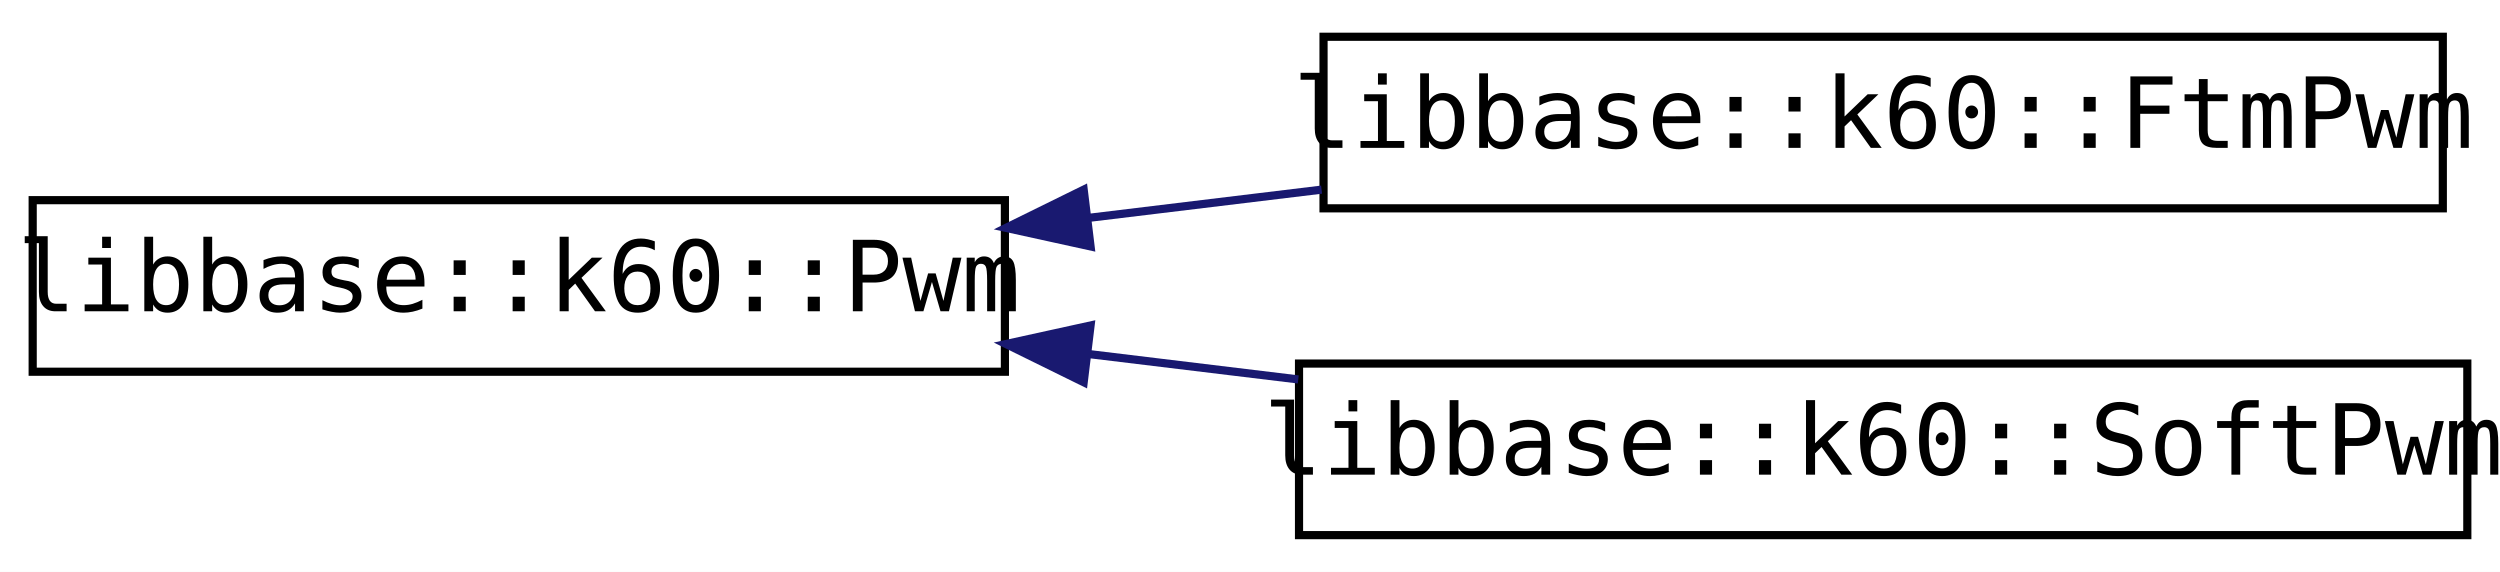
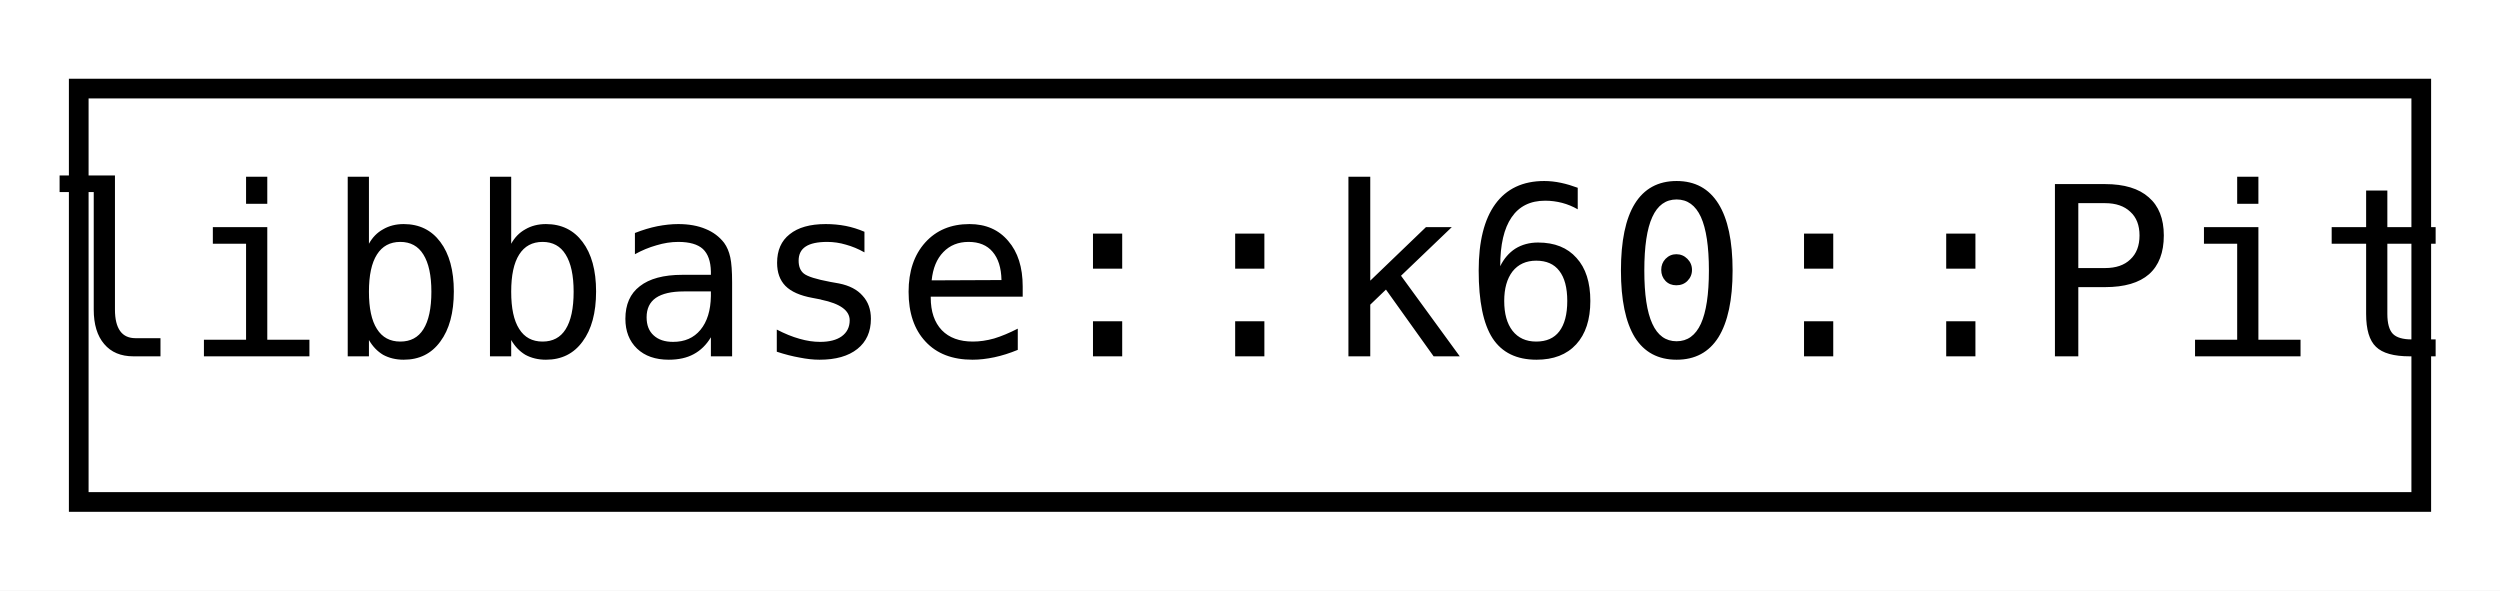
- <svg xmlns="http://www.w3.org/2000/svg" xmlns:xlink="http://www.w3.org/1999/xlink" width="306pt" height="70pt" viewBox="0.00 0.00 306.00 70.00">
-   <g id="graph0" class="graph" transform="scale(1 1) rotate(0) translate(4 66)">
-     <polygon fill="white" stroke="none" points="-4,4 -4,-66 302,-66 302,4 -4,4" />
+ <svg xmlns="http://www.w3.org/2000/svg" xmlns:xlink="http://www.w3.org/1999/xlink" width="127pt" height="30pt" viewBox="0.00 0.00 127.00 30.00">
+   <g id="graph0" class="graph" transform="scale(1 1) rotate(0) translate(4 26)">
+     <polygon fill="white" stroke="none" points="-4,4 -4,-26 123,-26 123,4 -4,4" />
    <g id="node1" class="node">
      <g id="a_node1">
-         <a xlink:href="classlibbase_1_1k60_1_1_pwm.xhtml" target="_top" xlink:title="libbase::k60::Pwm">
-           <polygon fill="white" stroke="black" points="0,-20.5 0,-41.5 119,-41.5 119,-20.5 0,-20.5" />
-           <text text-anchor="middle" x="59.5" y="-27.9" font-family="Inconsolata" font-size="12.00">libbase::k60::Pwm</text>
+         <a xlink:href="classlibbase_1_1k60_1_1_pit.xhtml" target="_top" xlink:title="libbase::k60::Pit">
+           <polygon fill="white" stroke="black" points="0,-0.5 0,-21.5 119,-21.5 119,-0.5 0,-0.5" />
+           <text text-anchor="middle" x="59.5" y="-7.9" font-family="Inconsolata" font-size="12.00">libbase::k60::Pit</text>
        </a>
      </g>
    </g>
-     <g id="node2" class="node">
-       <g id="a_node2">
-         <a xlink:href="classlibbase_1_1k60_1_1_ftm_pwm.xhtml" target="_top" xlink:title="libbase::k60::FtmPwm">
-           <polygon fill="white" stroke="black" points="158,-40.5 158,-61.5 295,-61.5 295,-40.5 158,-40.5" />
-           <text text-anchor="middle" x="226.5" y="-47.9" font-family="Inconsolata" font-size="12.00">libbase::k60::FtmPwm</text>
-         </a>
-       </g>
-     </g>
-     <g id="edge1" class="edge">
-       <path fill="none" stroke="midnightblue" d="M129.247,-39.333C138.676,-40.476 148.351,-41.649 157.761,-42.789" />
-       <polygon fill="midnightblue" stroke="midnightblue" points="129.486,-35.836 119.137,-38.108 128.644,-42.785 129.486,-35.836" />
-     </g>
-     <g id="node3" class="node">
-       <g id="a_node3">
-         <a xlink:href="classlibbase_1_1k60_1_1_soft_pwm.xhtml" target="_top" xlink:title="Generate PWM signal using PIT and GPIO, only guarantee precision down to us level. ">
-           <polygon fill="white" stroke="black" points="155,-0.5 155,-21.5 298,-21.5 298,-0.5 155,-0.5" />
-           <text text-anchor="middle" x="226.5" y="-7.9" font-family="Inconsolata" font-size="12.00">libbase::k60::SoftPwm</text>
-         </a>
-       </g>
-     </g>
-     <g id="edge2" class="edge">
-       <path fill="none" stroke="midnightblue" d="M129.325,-22.657C137.778,-21.633 146.428,-20.584 154.906,-19.557" />
-       <polygon fill="midnightblue" stroke="midnightblue" points="128.644,-19.215 119.137,-23.892 129.486,-26.164 128.644,-19.215" />
-     </g>
  </g>
</svg>
